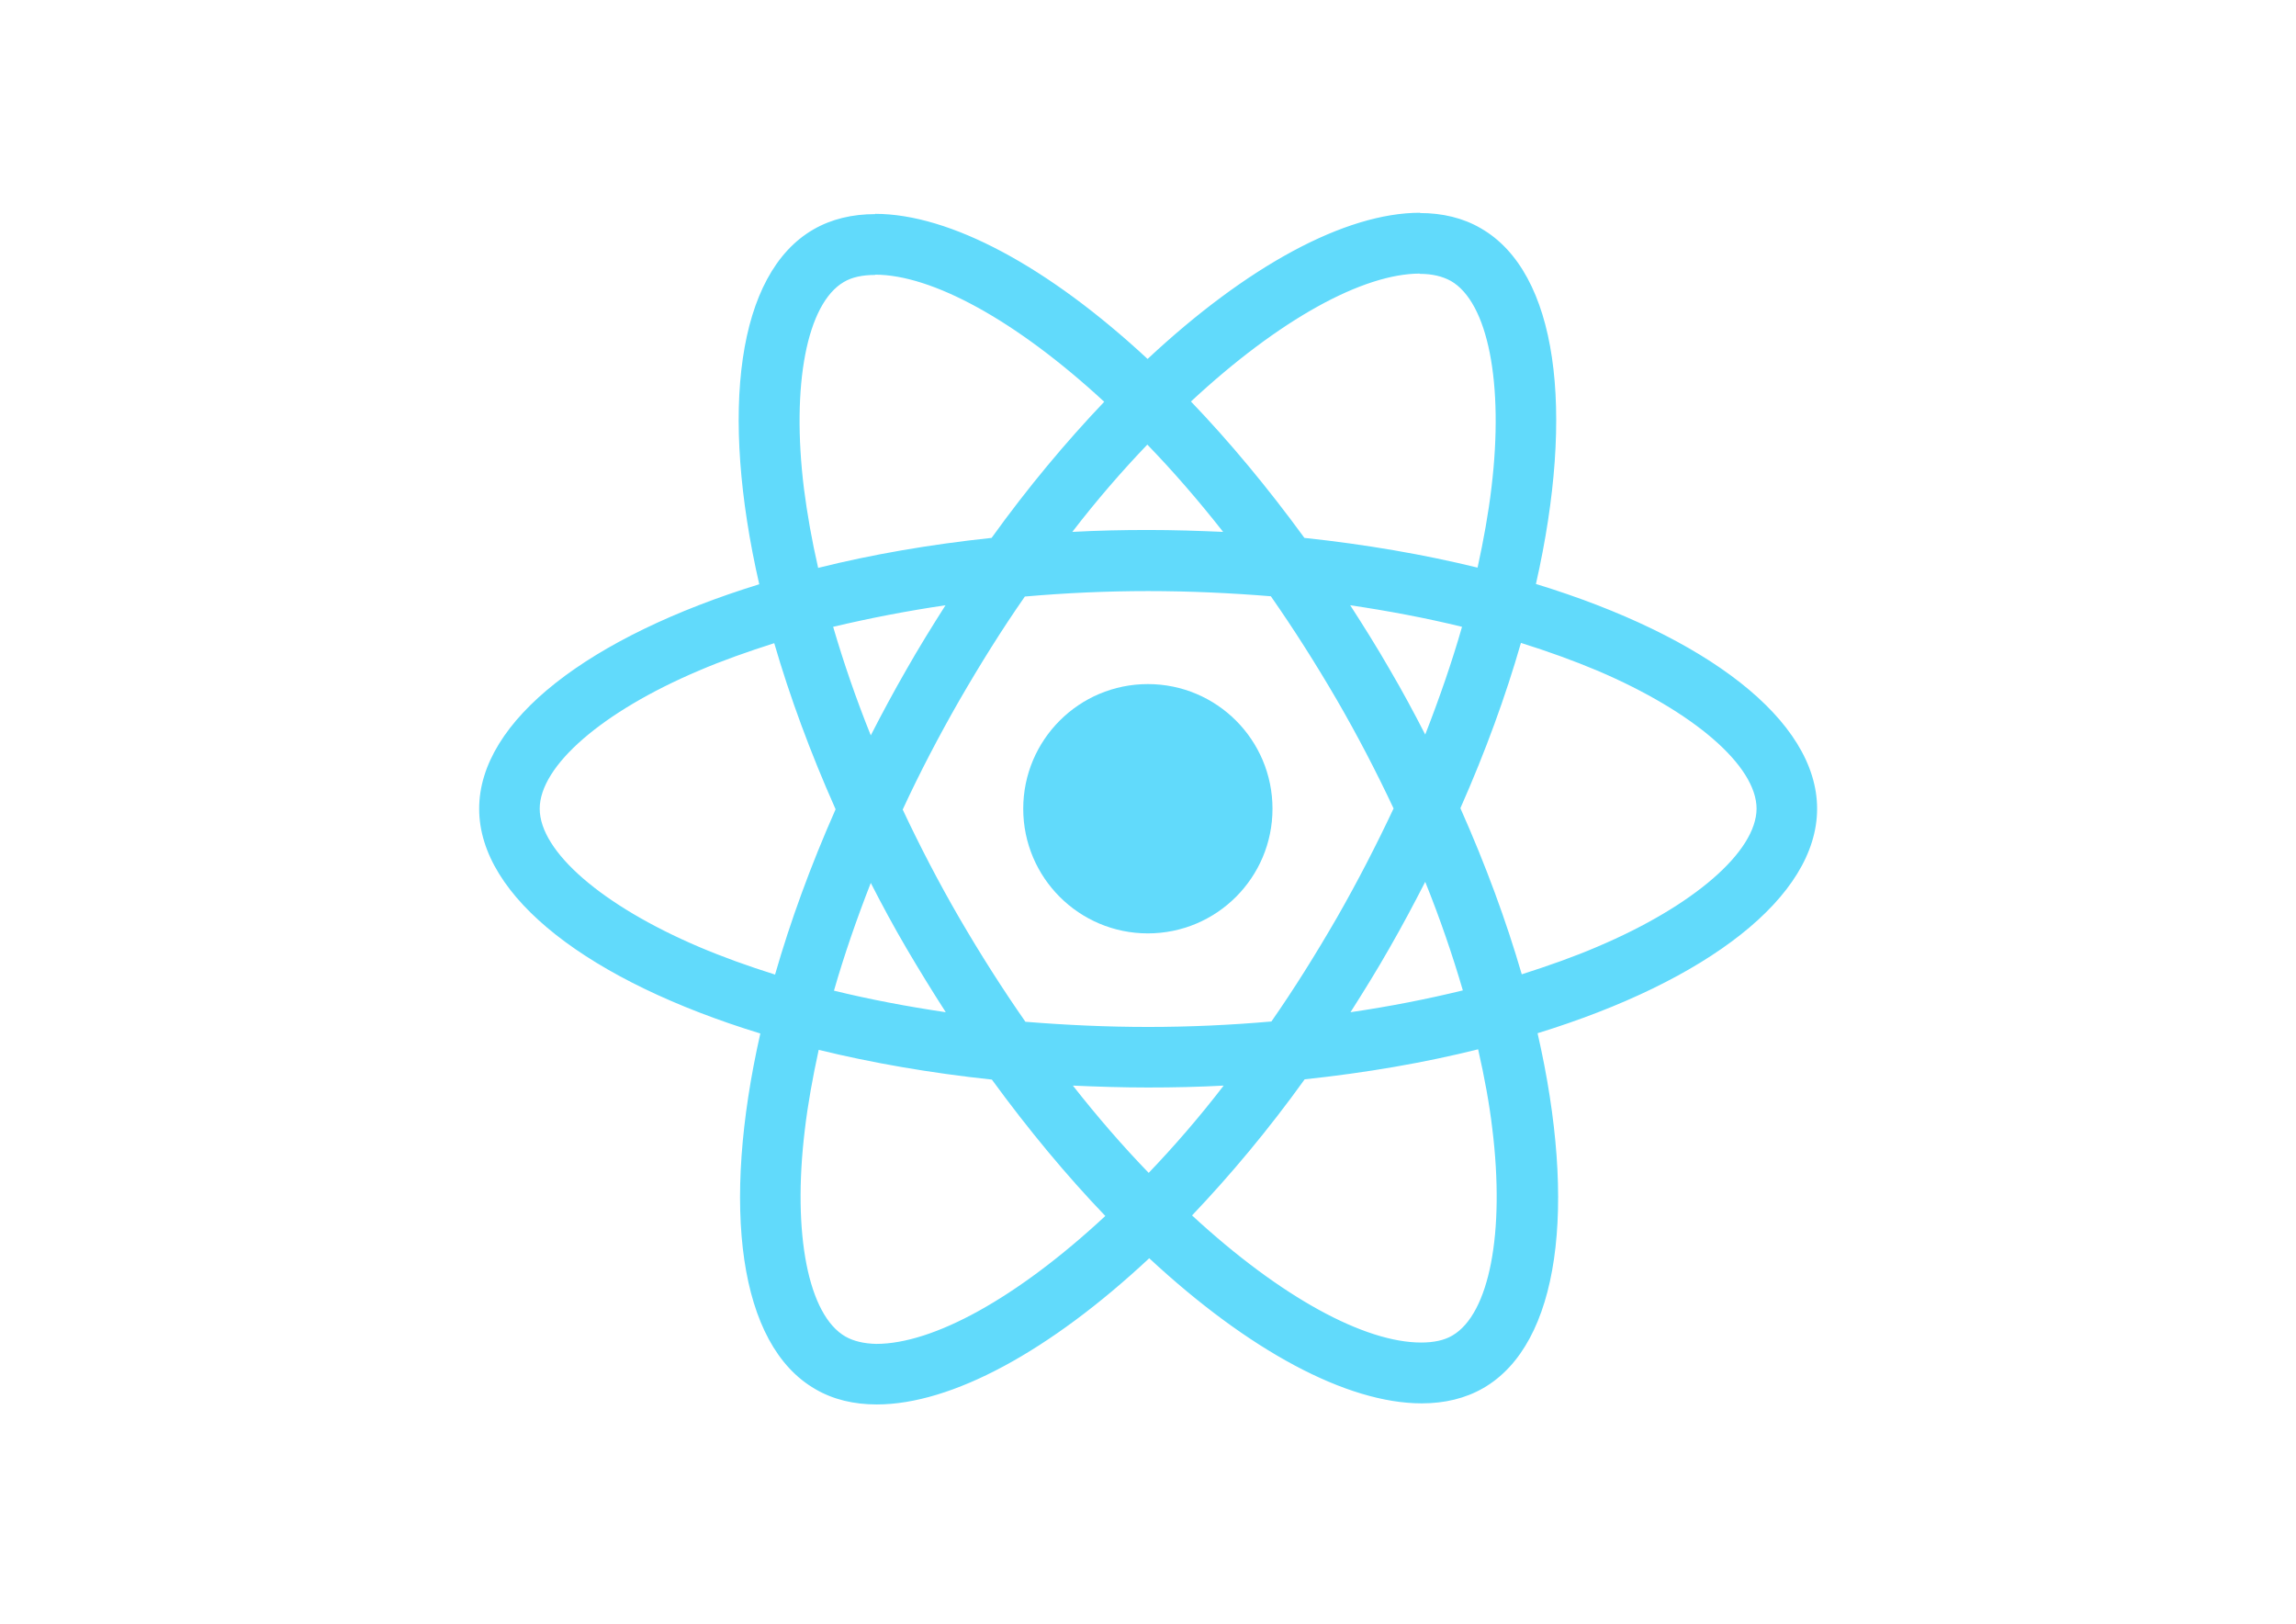
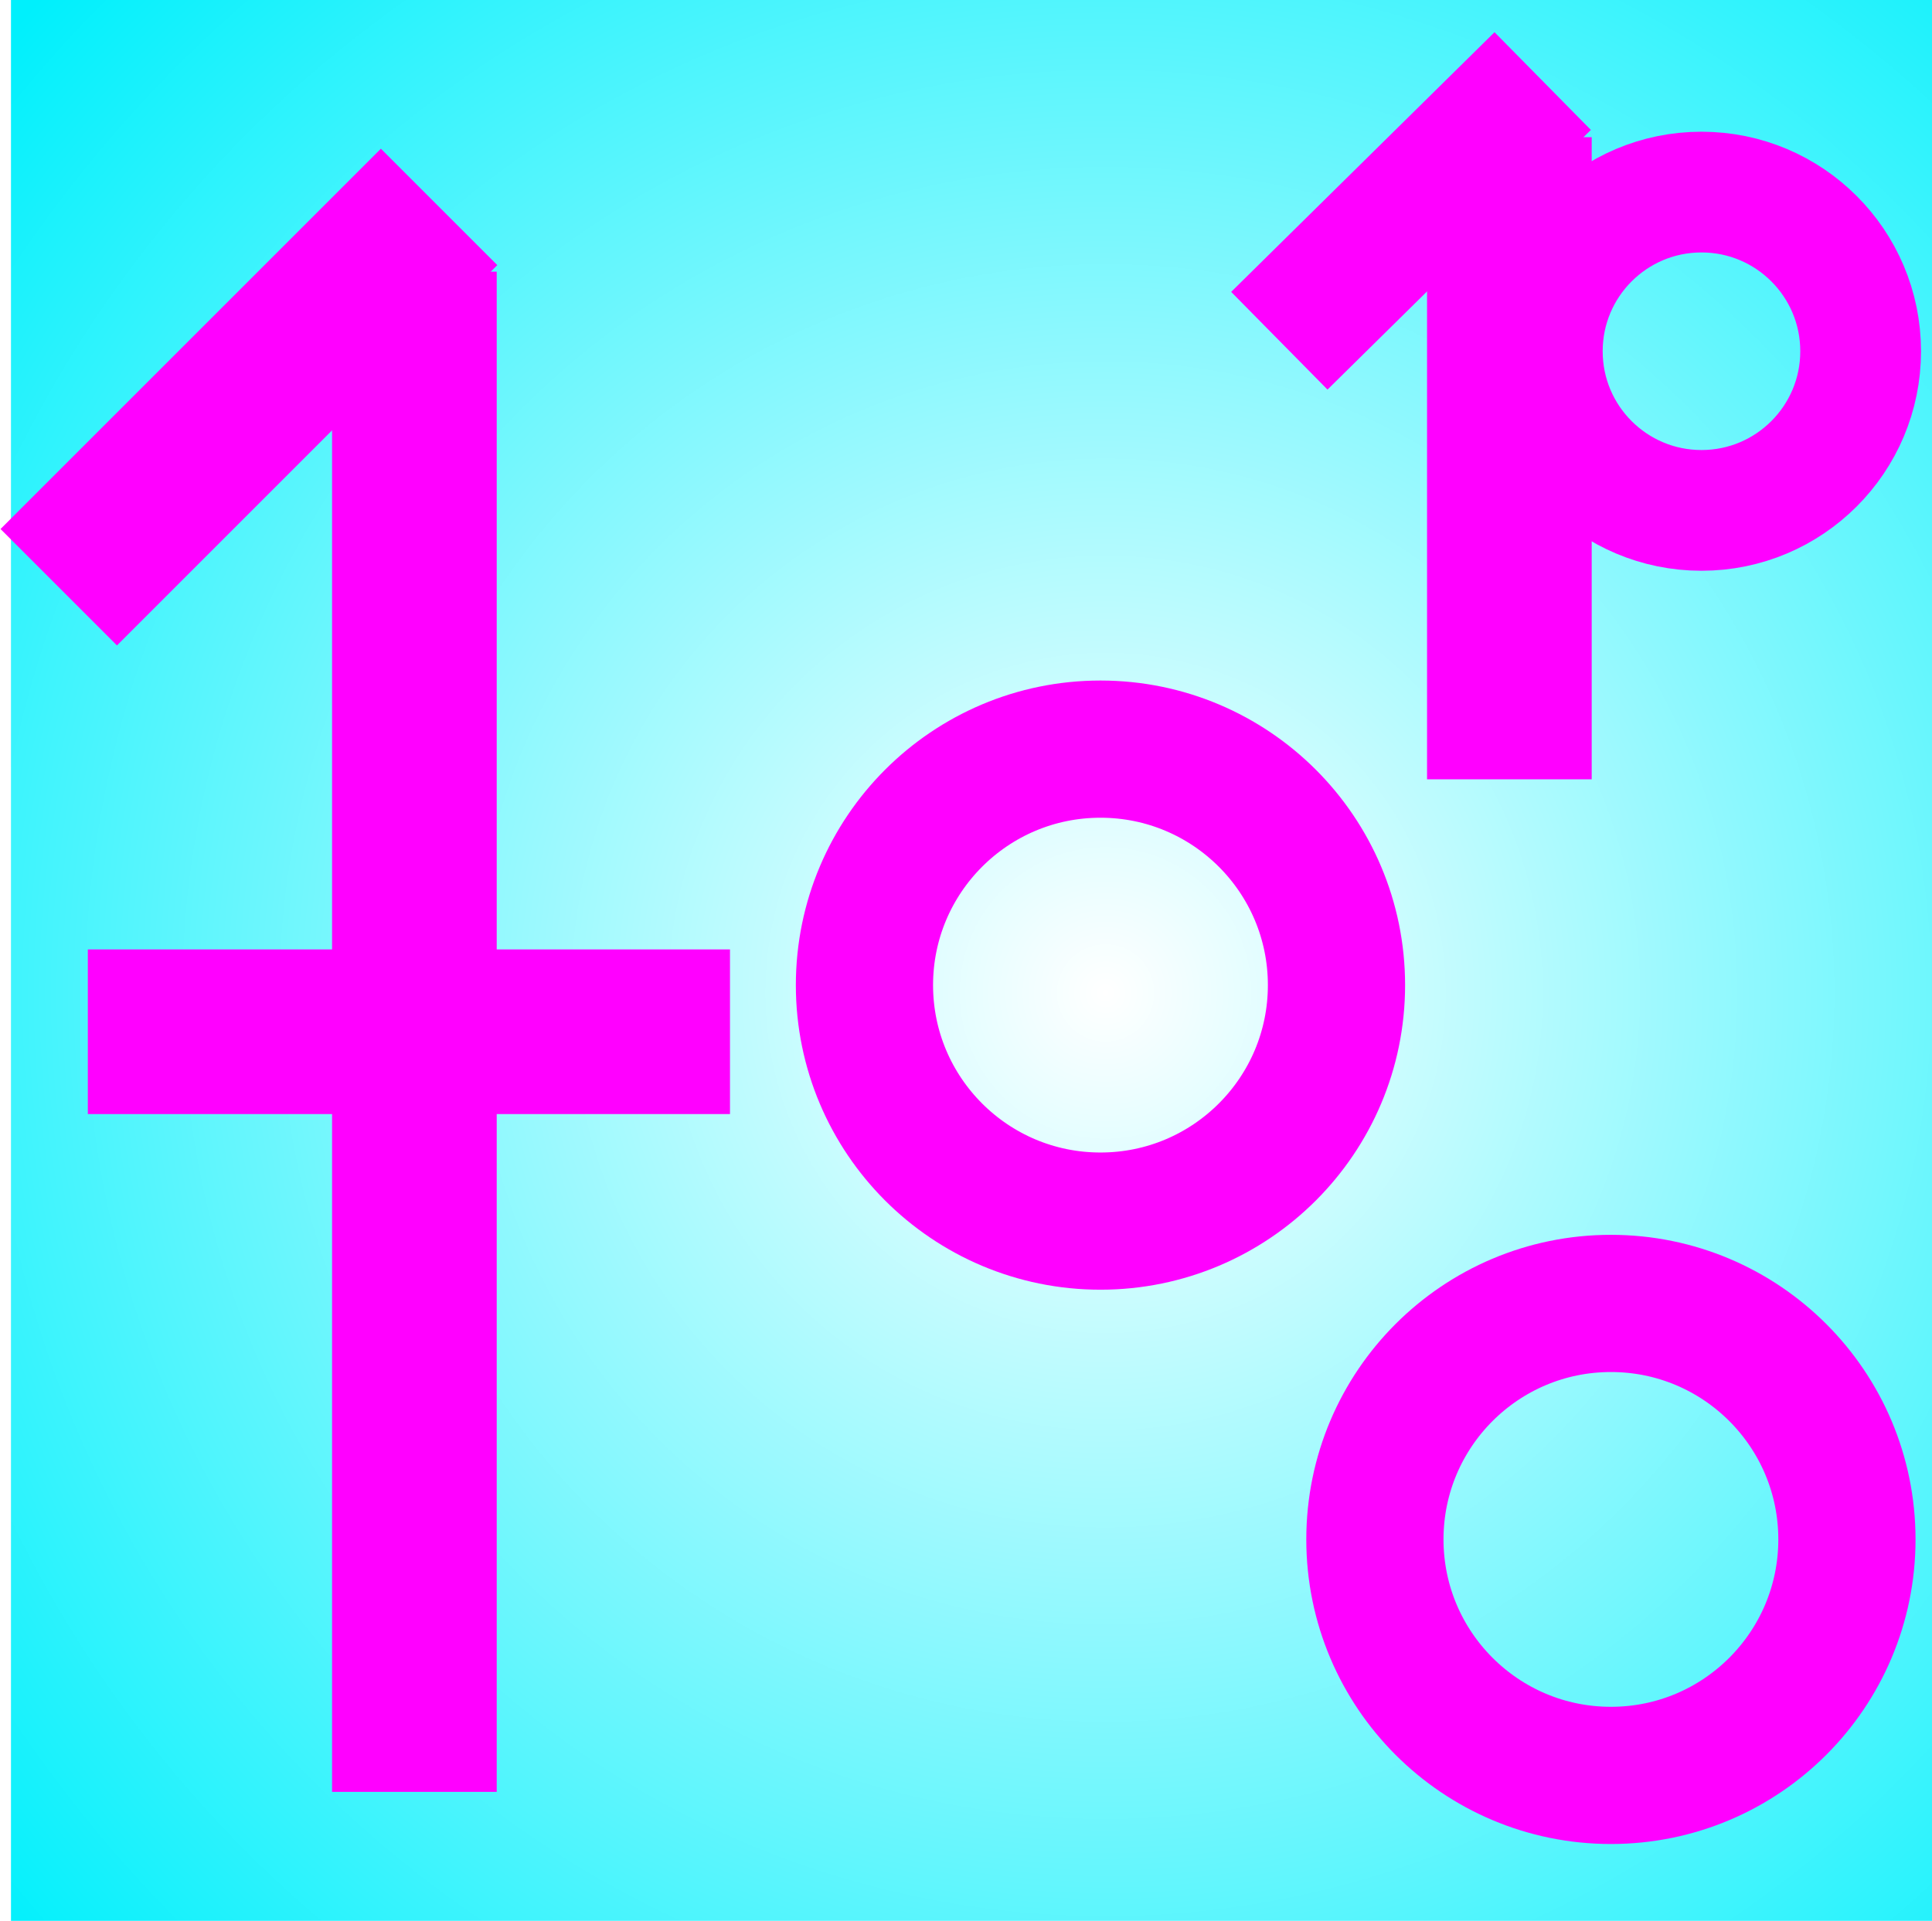
- <svg xmlns="http://www.w3.org/2000/svg" viewBox="0 0 841.9 595.3">
-   <g fill="#61DAFB">
-     <path d="M666.3 296.5c0-32.5-40.7-63.3-103.1-82.4 14.4-63.6 8-114.2-20.2-130.4-6.5-3.8-14.1-5.6-22.4-5.6v22.3c4.6 0 8.3.9 11.4 2.6 13.6 7.8 19.5 37.5 14.9 75.7-1.1 9.4-2.9 19.3-5.1 29.4-19.6-4.8-41-8.5-63.5-10.9-13.5-18.5-27.5-35.3-41.6-50 32.6-30.3 63.2-46.9 84-46.9V78c-27.5 0-63.5 19.6-99.9 53.6-36.4-33.8-72.4-53.2-99.9-53.2v22.3c20.7 0 51.4 16.5 84 46.6-14 14.7-28 31.4-41.3 49.9-22.6 2.4-44 6.1-63.6 11-2.3-10-4-19.7-5.2-29-4.7-38.2 1.1-67.9 14.6-75.8 3-1.8 6.9-2.6 11.5-2.6V78.5c-8.4 0-16 1.8-22.6 5.6-28.1 16.2-34.4 66.7-19.9 130.1-62.2 19.2-102.7 49.9-102.7 82.3 0 32.5 40.7 63.3 103.1 82.4-14.4 63.6-8 114.2 20.2 130.4 6.5 3.8 14.1 5.6 22.5 5.6 27.5 0 63.5-19.6 99.9-53.6 36.4 33.8 72.4 53.2 99.9 53.2 8.4 0 16-1.8 22.6-5.6 28.1-16.2 34.4-66.7 19.9-130.1 62-19.1 102.5-49.9 102.5-82.3zm-130.2-66.7c-3.7 12.9-8.3 26.2-13.5 39.5-4.1-8-8.4-16-13.1-24-4.6-8-9.5-15.8-14.4-23.4 14.2 2.1 27.9 4.7 41 7.9zm-45.8 106.5c-7.8 13.5-15.8 26.3-24.1 38.2-14.9 1.3-30 2-45.2 2-15.1 0-30.2-.7-45-1.9-8.3-11.9-16.4-24.6-24.2-38-7.6-13.1-14.5-26.4-20.8-39.8 6.2-13.4 13.2-26.8 20.7-39.9 7.8-13.5 15.8-26.3 24.1-38.2 14.9-1.3 30-2 45.2-2 15.1 0 30.2.7 45 1.9 8.3 11.9 16.4 24.6 24.2 38 7.6 13.1 14.5 26.4 20.8 39.8-6.3 13.4-13.2 26.8-20.7 39.9zm32.3-13c5.4 13.4 10 26.8 13.8 39.8-13.1 3.2-26.9 5.9-41.2 8 4.9-7.7 9.8-15.6 14.4-23.7 4.6-8 8.9-16.1 13-24.1zM421.2 430c-9.3-9.6-18.6-20.3-27.8-32 9 .4 18.2.7 27.5.7 9.4 0 18.7-.2 27.8-.7-9 11.7-18.3 22.4-27.5 32zm-74.4-58.9c-14.2-2.1-27.9-4.7-41-7.9 3.7-12.9 8.3-26.2 13.5-39.5 4.1 8 8.4 16 13.1 24 4.7 8 9.5 15.8 14.4 23.4zM420.7 163c9.3 9.6 18.6 20.3 27.8 32-9-.4-18.2-.7-27.5-.7-9.4 0-18.7.2-27.8.7 9-11.7 18.3-22.4 27.5-32zm-74 58.9c-4.9 7.7-9.8 15.6-14.4 23.7-4.6 8-8.9 16-13 24-5.4-13.4-10-26.8-13.8-39.8 13.1-3.1 26.9-5.8 41.2-7.9zm-90.5 125.2c-35.4-15.1-58.3-34.9-58.3-50.6 0-15.7 22.9-35.6 58.3-50.6 8.6-3.7 18-7 27.7-10.1 5.7 19.6 13.2 40 22.5 60.9-9.2 20.8-16.6 41.1-22.2 60.6-9.9-3.1-19.3-6.5-28-10.2zM310 490c-13.6-7.8-19.5-37.5-14.9-75.7 1.1-9.4 2.9-19.3 5.1-29.4 19.6 4.8 41 8.5 63.5 10.9 13.5 18.5 27.5 35.3 41.6 50-32.6 30.3-63.2 46.9-84 46.9-4.5-.1-8.3-1-11.3-2.7zm237.2-76.2c4.7 38.2-1.1 67.9-14.6 75.8-3 1.8-6.9 2.6-11.5 2.6-20.7 0-51.4-16.5-84-46.6 14-14.7 28-31.4 41.3-49.9 22.6-2.4 44-6.1 63.6-11 2.3 10.1 4.1 19.8 5.2 29.1zm38.5-66.7c-8.6 3.7-18 7-27.7 10.1-5.7-19.6-13.2-40-22.5-60.9 9.2-20.8 16.6-41.1 22.2-60.6 9.9 3.1 19.3 6.5 28.1 10.2 35.4 15.1 58.3 34.9 58.3 50.6-.1 15.7-23 35.6-58.4 50.6zM320.8 78.4z" />
-     <circle cx="420.9" cy="296.5" r="45.7" />
-     <path d="M520.5 78.1z" />
+ <svg xmlns="http://www.w3.org/2000/svg" width="352px" height="350px" viewBox="0 0 352 350" version="1.1">
+   <defs>
+     <radialGradient cx="56.881%" cy="51.67%" fx="56.881%" fy="51.67%" r="74.83%" id="radialGradient-1">
+       <stop stop-color="#FFFFFF" offset="0%" />
+       <stop stop-color="#00F0FC" offset="100%" />
+     </radialGradient>
+   </defs>
+   <g id="Page-1" stroke="none" stroke-width="1" fill="none" fill-rule="evenodd">
+     <g id="top100-logo" transform="translate(1.851768, -0.253048)">
+       <rect id="Rectangle" fill="url(#radialGradient-1)" x="0.148" y="0.253" width="350" height="350" />
+       <g id="1st" transform="translate(8, 36.60482)" fill="#FE00FF" stroke="#FF00FF" stroke-width="30">
+         <path d="M65.648,275.148 L65.648,28.148" id="top100-logo-line" stroke-linecap="square" />
+         <path d="M35.5,85 L35.5,-13" id="top100-logo-arrow-hat" transform="translate(35.5, 36) rotate(45) translate(-35.5, -36) " />
+         <path d="M64.648,210.148 L64.648,93.148" id="top100-logo-arrow-hat" transform="translate(64.64823, 151.6482) rotate(90) translate(-64.64823, -151.6482) " />
+       </g>
+       <path d="M255.315,72.385 L254.608,5" id="top100-logo-arrow-hat-copy-2" stroke="#FF00FF" stroke-width="25" transform="translate(255.1084, 39) rotate(46) translate(-255.1084, -39) " />
+       <path d="M273.148,142.253 L273.148,25.253" id="top100-logo-arrow-hat-copy" stroke="#FF00FF" stroke-width="30" transform="translate(273.1482, 83.75305) rotate(180) translate(-273.1482, -83.75305) " />
+       <circle id="Oval" stroke="#FF00FF" stroke-width="25" cx="198.648" cy="179.753" r="43" />
+       <circle id="Oval-Copy-4" stroke="#FF00FF" stroke-width="22" cx="308.148" cy="64.253" r="29" />
+       <circle id="Oval-Copy-3" stroke="#FF00FF" stroke-width="25" cx="291.648" cy="280.753" r="43" />
+     </g>
  </g>
</svg>
